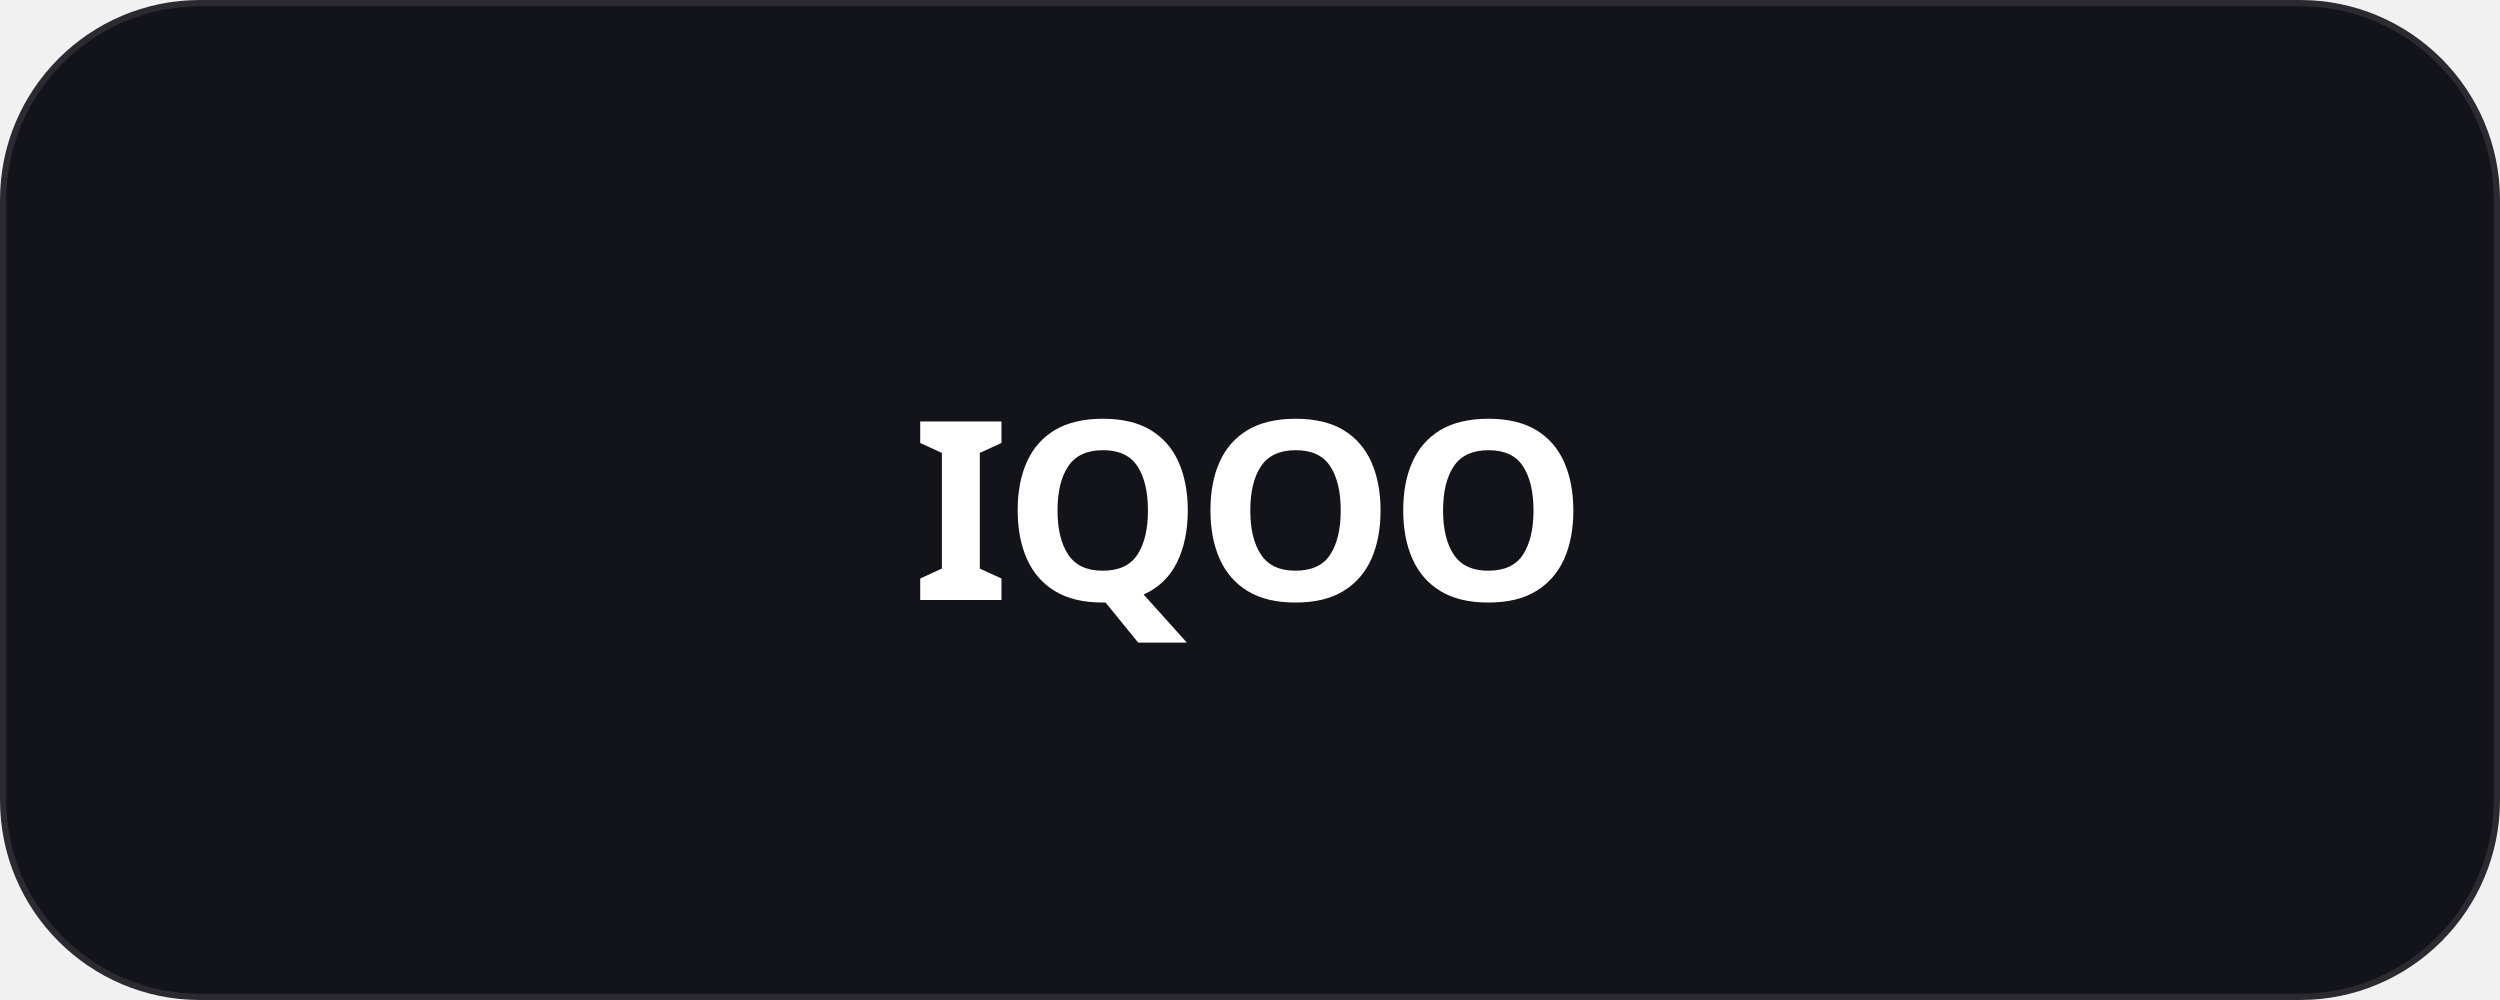
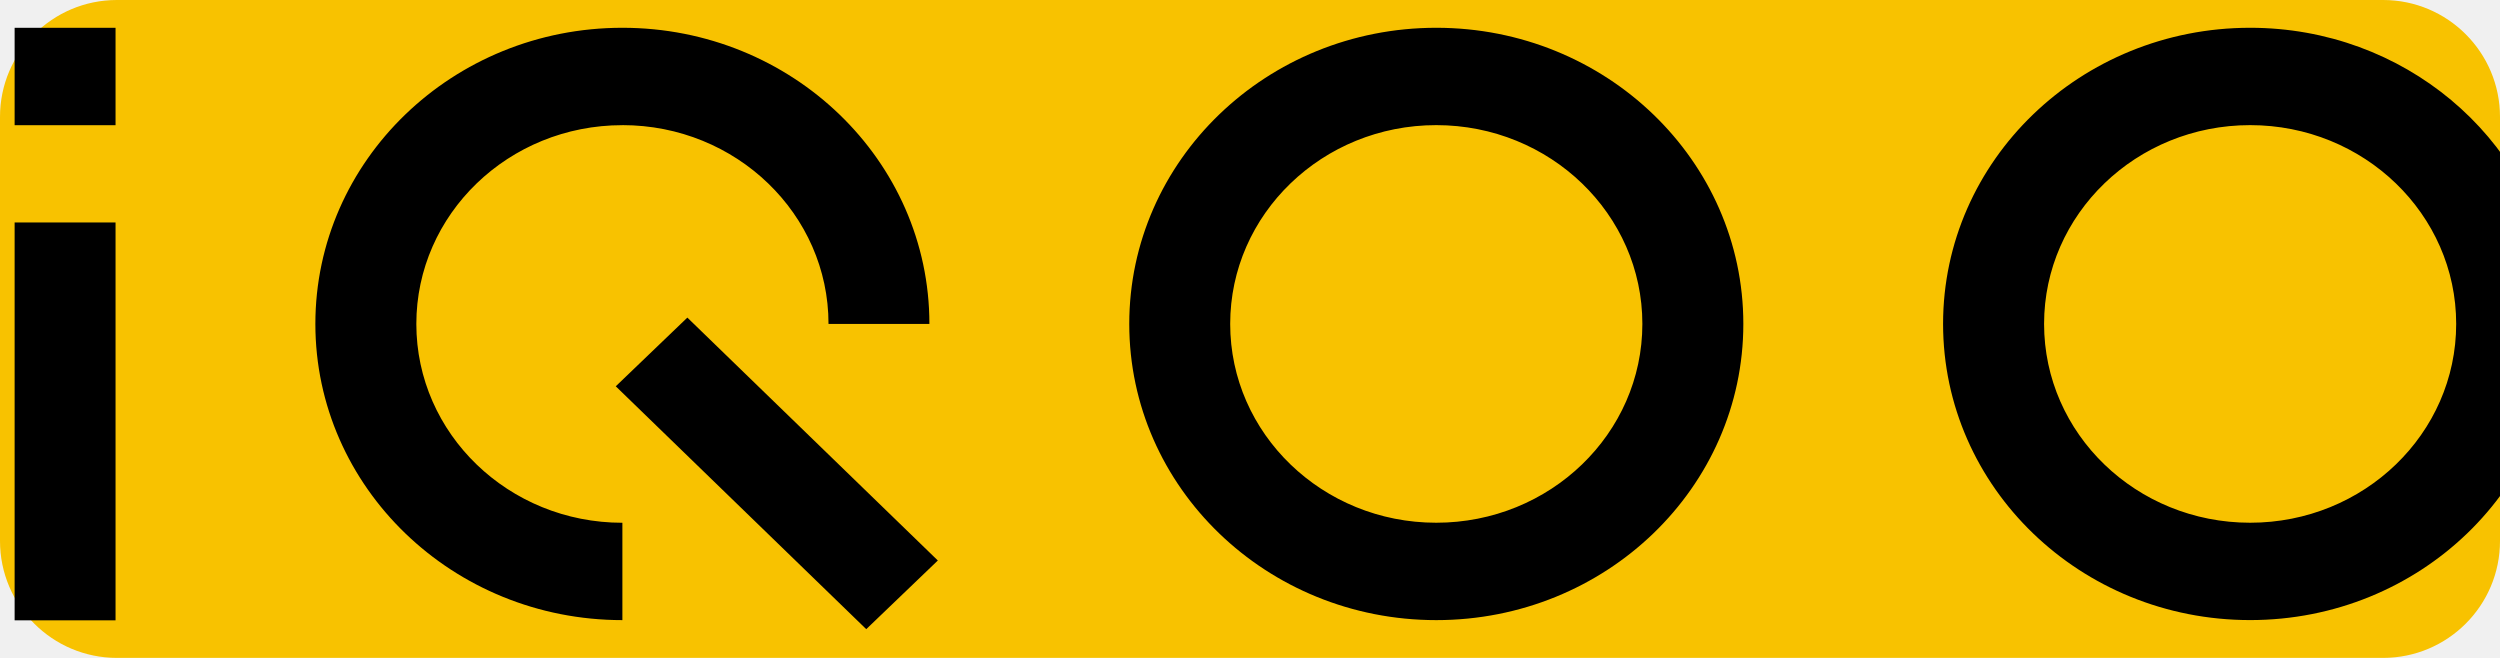
- <svg xmlns="http://www.w3.org/2000/svg" viewBox="0 0 200 80" width="100%" height="100%">
-   <rect width="200" height="80" rx="16" fill="#13131a" stroke="rgba(255,255,255,0.1)" />
-   <text x="100" y="48" font-family="system-ui, sans-serif" font-weight="800" font-size="20" fill="#ffffff" text-anchor="middle" letter-spacing="-0.5">IQOO</text>
+ <svg xmlns="http://www.w3.org/2000/svg" viewBox="0 0 342 90" width="100%" height="100%">
+   <rect width="342" height="90" rx="16" fill="#F8C200" />
+   <g transform="matrix(5.261844,0,0,5.261844,2,3.8)">
+     <path fill="#000000" d="M 0,2.532 V 4.3671121e-4 H 2.624 V 2.532 Z M 0,15.405 V 5.062 H 2.624 V 15.405 Z M 15.801,2.532 c -2.959,0 -5.357,2.315 -5.357,5.168 0,2.855 2.398,5.169 5.357,5.169 v 2.531 c -4.408,0 -7.982,-3.449 -7.982,-7.701 0,-4.252 3.574,-7.699 7.982,-7.699 4.41,0 7.982,3.447 7.982,7.699 H 21.16 c 0,-2.853 -2.4,-5.168 -5.359,-5.168 z m 15.802,5.167 c 0,2.855 2.4,5.169 5.357,5.169 2.959,0 5.359,-2.315 5.359,-5.169 0,-2.853 -2.4,-5.168 -5.359,-5.168 -2.958,0 -5.357,2.315 -5.357,5.168 z m -2.624,0 C 28.979,3.447 32.552,0 36.961,0 c 4.408,0 7.983,3.447 7.983,7.699 0,4.254 -3.575,7.701 -7.983,7.701 -4.408,0 -7.982,-3.447 -7.982,-7.701 z m 23.784,0 c 0,2.855 2.398,5.169 5.357,5.169 2.959,0 5.357,-2.315 5.357,-5.169 0,-2.853 -2.398,-5.168 -5.357,-5.168 -2.959,0 -5.357,2.315 -5.357,5.168 z M 58.12,0 c 3.995,0 7.306,2.831 7.891,6.527 0.06,0.383 0.092,0.774 0.092,1.173 0,4.252 -3.575,7.699 -7.983,7.699 -4.408,0 -7.983,-3.447 -7.983,-7.701 C 50.137,3.447 53.712,0 58.12,0 Z m -42.491,9.321 1.861,-1.786 6.512,6.315 -1.861,1.785 z" />
+   </g>
</svg>
